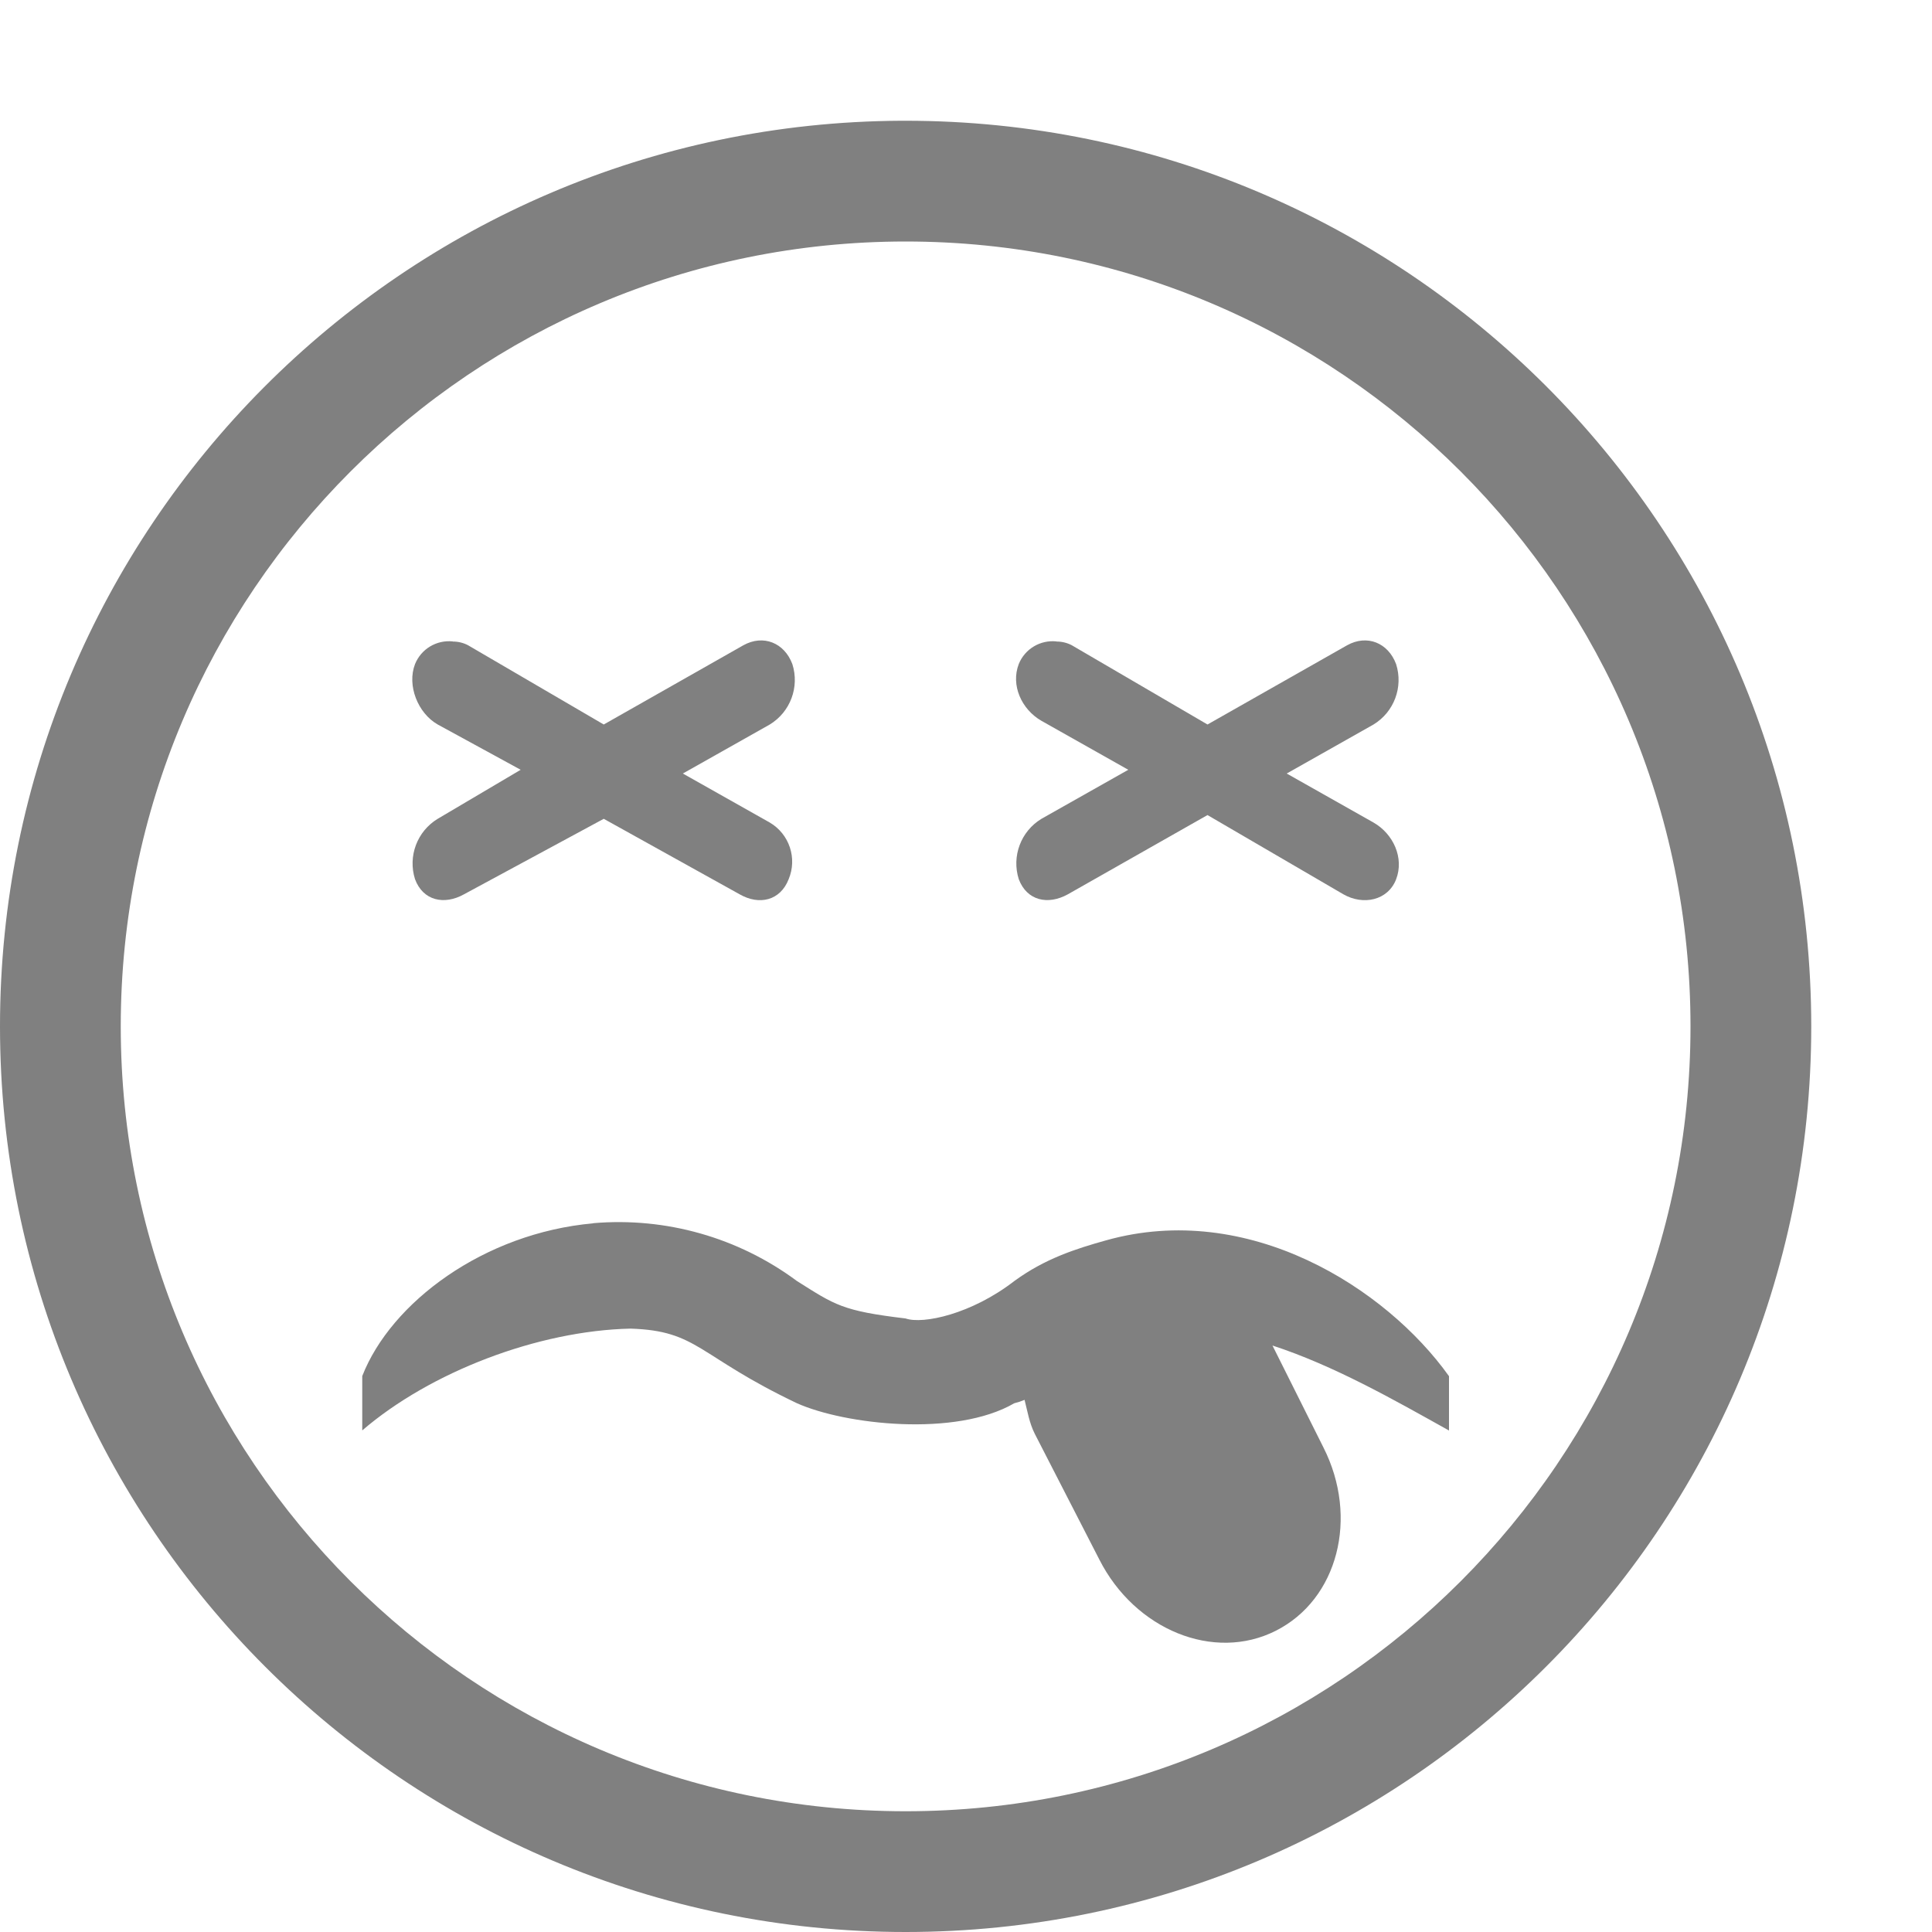
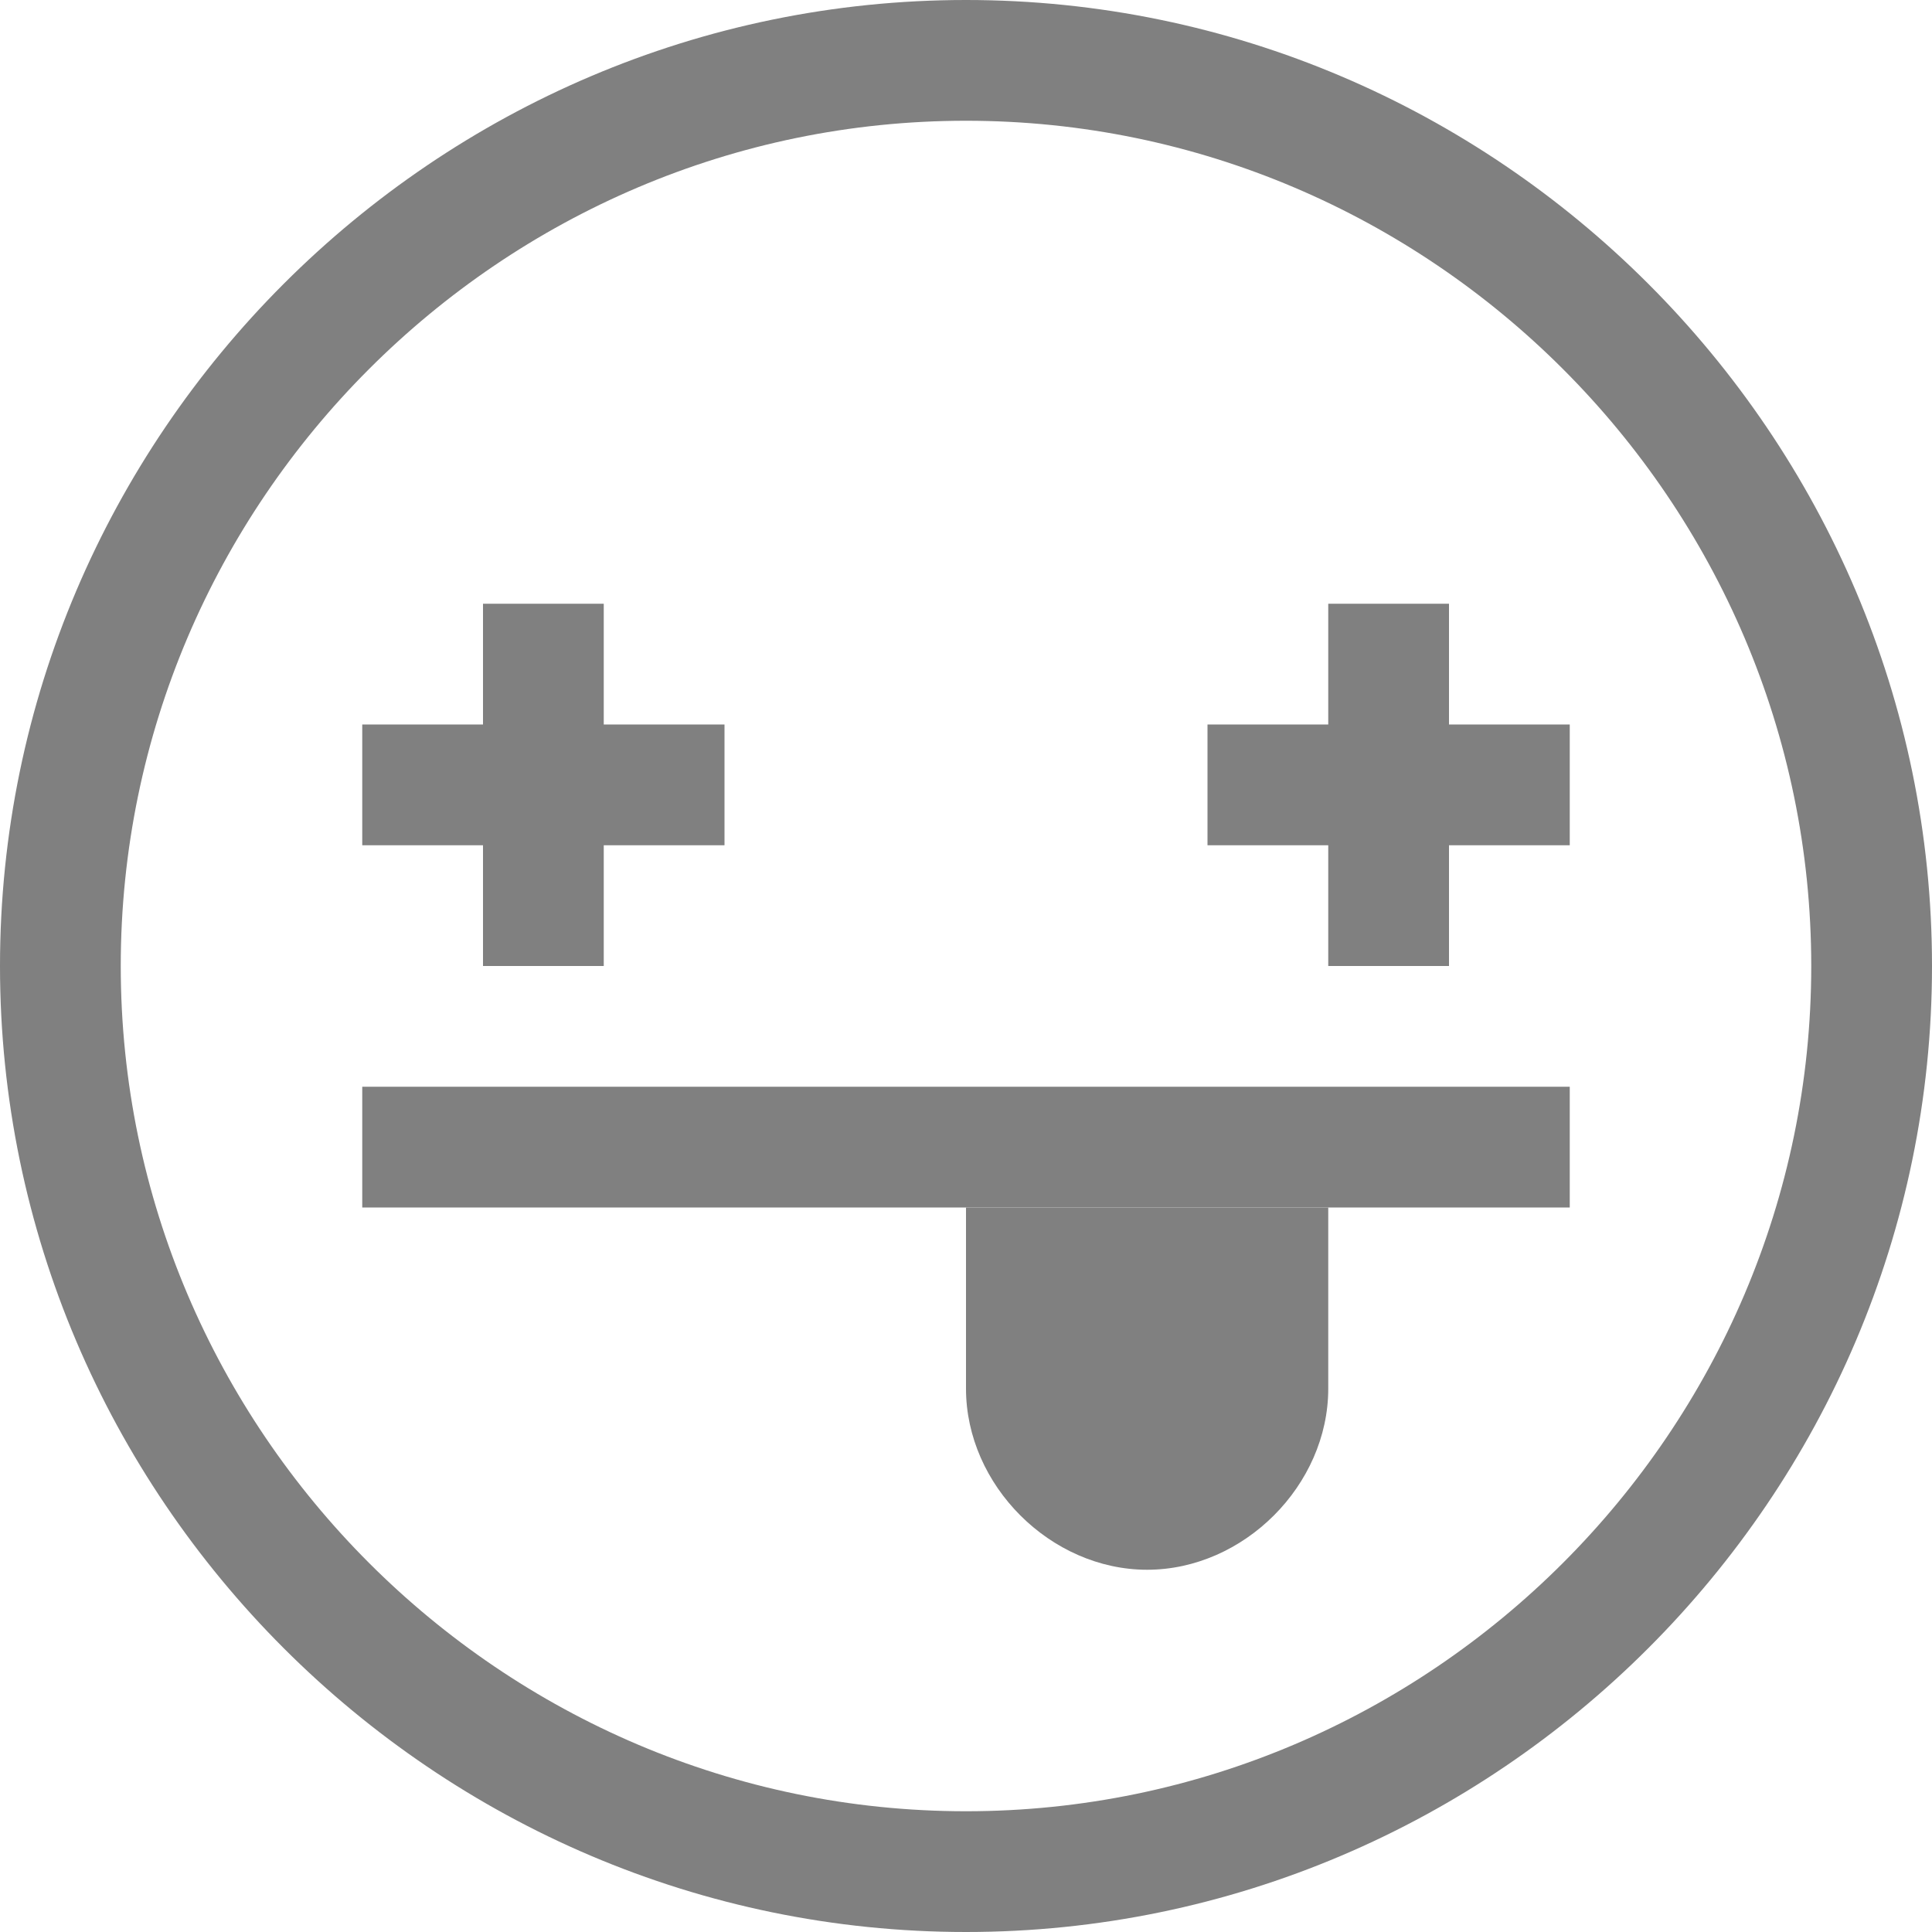
- <svg xmlns="http://www.w3.org/2000/svg" version="1.1" viewBox="0 0 16 16">
-   <g fill="#808080">
-     <path d="m4.912 10.13a2.475 2.475 0 0 1 1.688 0.479c0.315 0.198 0.372 0.247 0.9 0.31 0.144 0.05 0.546-0.036 0.9-0.31 0.252-0.184 0.505-0.266 0.76-0.337 1.178-0.331 2.317 0.392 2.84 1.125v0.45c-0.46-0.257-0.954-0.538-1.462-0.704l0.422 0.844c0.295 0.582 0.119 1.259-0.394 1.518-0.513 0.26-1.167-0.008-1.462-0.59l-0.534-1.04c-0.046-0.091-0.061-0.188-0.085-0.282a0.535 0.535 0 0 1-0.085 0.028c-0.487 0.283-1.404 0.177-1.8 0-0.825-0.393-0.818-0.6-1.378-0.618-0.768 0.017-1.659 0.359-2.222 0.843v-0.45c0.238-0.61 1.007-1.184 1.913-1.265z" />
-     <path d="m8.75 5.313a0.27 0.27 0 0 1 0.125 0.03l1.125 0.657 1.156-0.656c0.165-0.092 0.34-0.021 0.406 0.156a0.432 0.432 0 0 1-0.187 0.5l-0.719 0.406 0.719 0.406c0.164 0.094 0.255 0.293 0.187 0.47-0.068 0.176-0.273 0.218-0.437 0.124l-1.125-0.656-1.156 0.656c-0.166 0.092-0.34 0.053-0.407-0.125a0.432 0.432 0 0 1 0.188-0.5l0.719-0.406-0.72-0.406c-0.163-0.094-0.255-0.293-0.187-0.47a0.303 0.303 0 0 1 0.313-0.187z" />
-     <path d="m3.75 5.313a0.27 0.27 0 0 1 0.125 0.03l1.125 0.657 1.156-0.656c0.165-0.092 0.34-0.021 0.406 0.156a0.432 0.432 0 0 1-0.187 0.5l-0.72 0.406 0.72 0.406a0.376 0.376 0 0 1 0.156 0.47c-0.069 0.176-0.242 0.218-0.406 0.124l-1.125-0.625-1.157 0.625c-0.165 0.092-0.34 0.053-0.406-0.125a0.432 0.432 0 0 1 0.188-0.5l0.687-0.406-0.687-0.375c-0.165-0.094-0.256-0.324-0.188-0.5a0.303 0.303 0 0 1 0.313-0.188z" />
-     <path d="m7.463 1a7.5 7.5 0 0 0-7.463 7.5 7.5 7.5 0 0 0 7.5 7.5 7.5 7.5 0 0 0 7.5-7.5 7.5 7.5 0 0 0-7.5-7.5 7.5 7.5 0 0 0-0.037 0zm0.037 1a6.5 6.5 0 0 1 6.5 6.5 6.5 6.5 0 0 1-6.5 6.5 6.5 6.5 0 0 1-6.5-6.5 6.5 6.5 0 0 1 6.5-6.5z" fill-rule="evenodd" />
-   </g>
+ <svg xmlns="http://www.w3.org/2000/svg" width="16" height="16" viewBox="0 0 16 16" fill="gray">
+   <path d="M0 8C0 3.6 3.6 0 8 0C12.4 0 16 3.6 16 8C16 12.4 12.4 16 8 16C3.6 16 0 12.4 0 8ZM8 1C4.15 1 1 4.15 1 8C1 11.85 4.15 15 8 15C11.85 15 15 11.85 15 8C15 4.15 11.85 1 8 1Z" />
+   <path d="M1 0L2 0L2 1L3 1L3 2L2 2L2 3L1 3L1 2L0 2L0 1L1 1Z" transform="translate(3 5)" />
+   <path d="M1 0L2 0L2 1L3 1L3 2L2 2L2 3L1 3L1 2L0 2L0 1L1 1Z" transform="translate(10 5)" />
+   <path d="M3 0L3 1.5C3 2.3 2.3 3 1.5 3C0.7 3 0 2.3 0 1.5L0 0Z" transform="translate(8 10)" />
+   <rect width="10" height="1" x="3" y="9" />
</svg>
